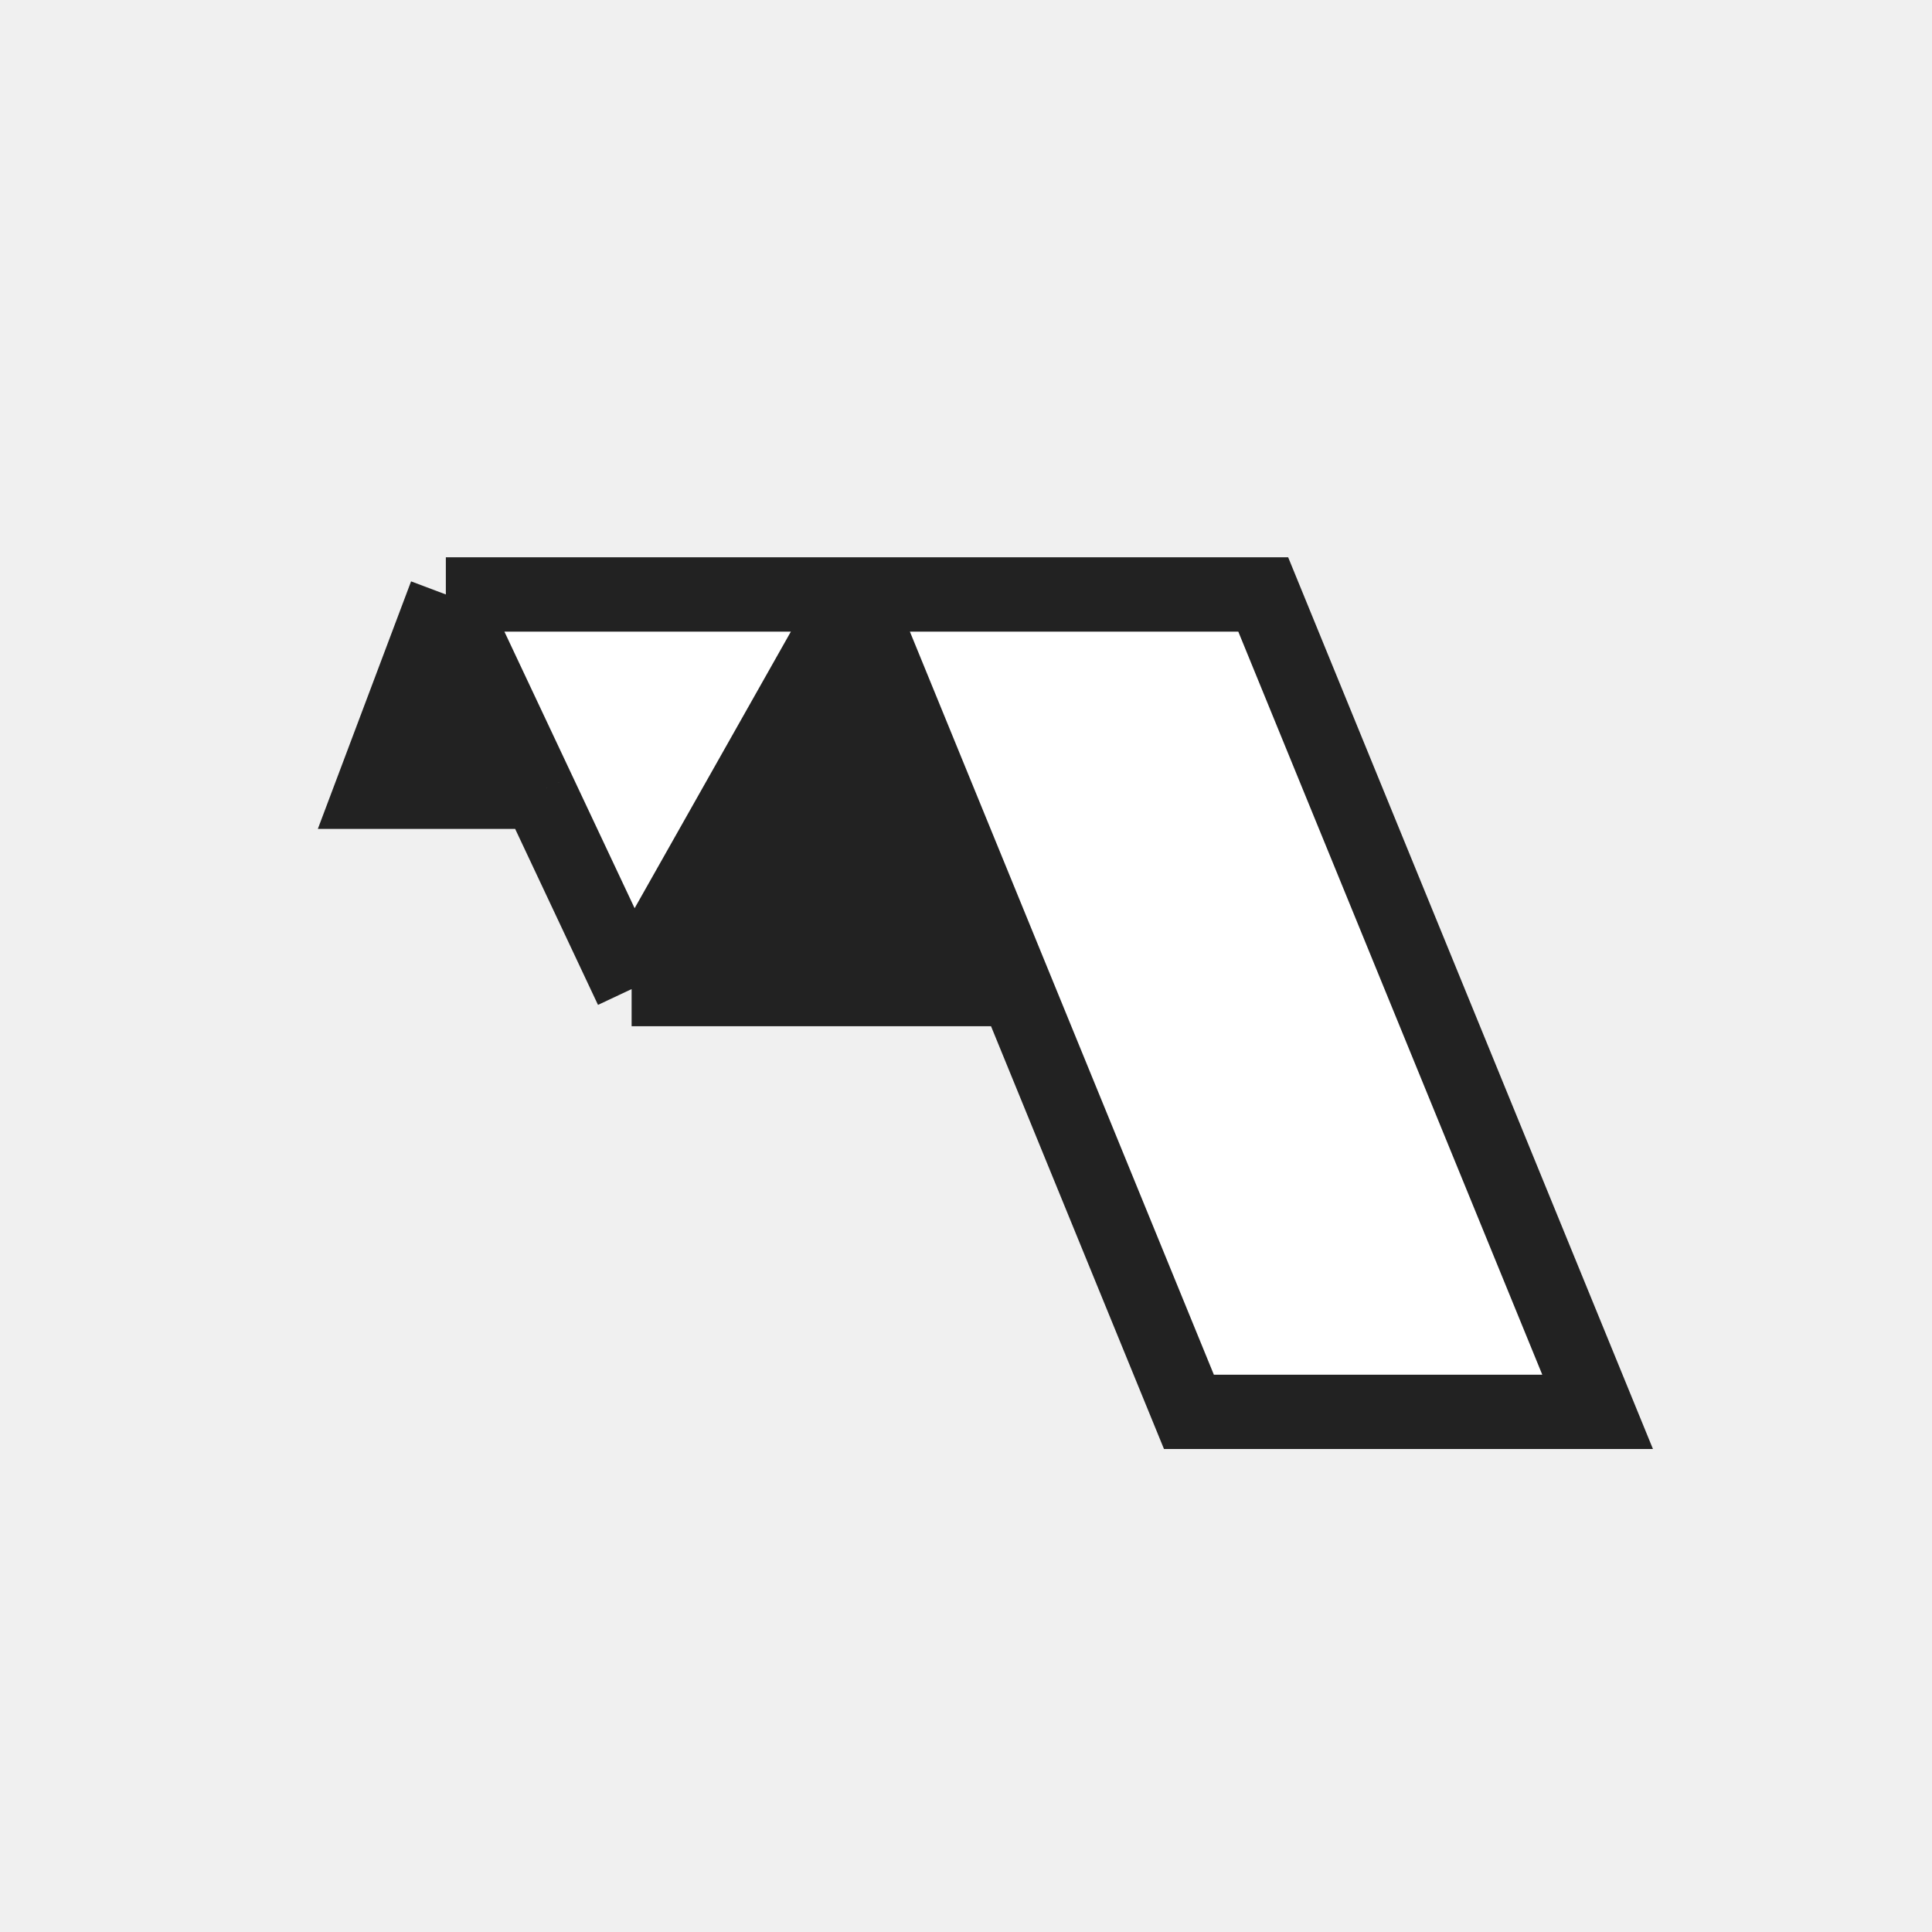
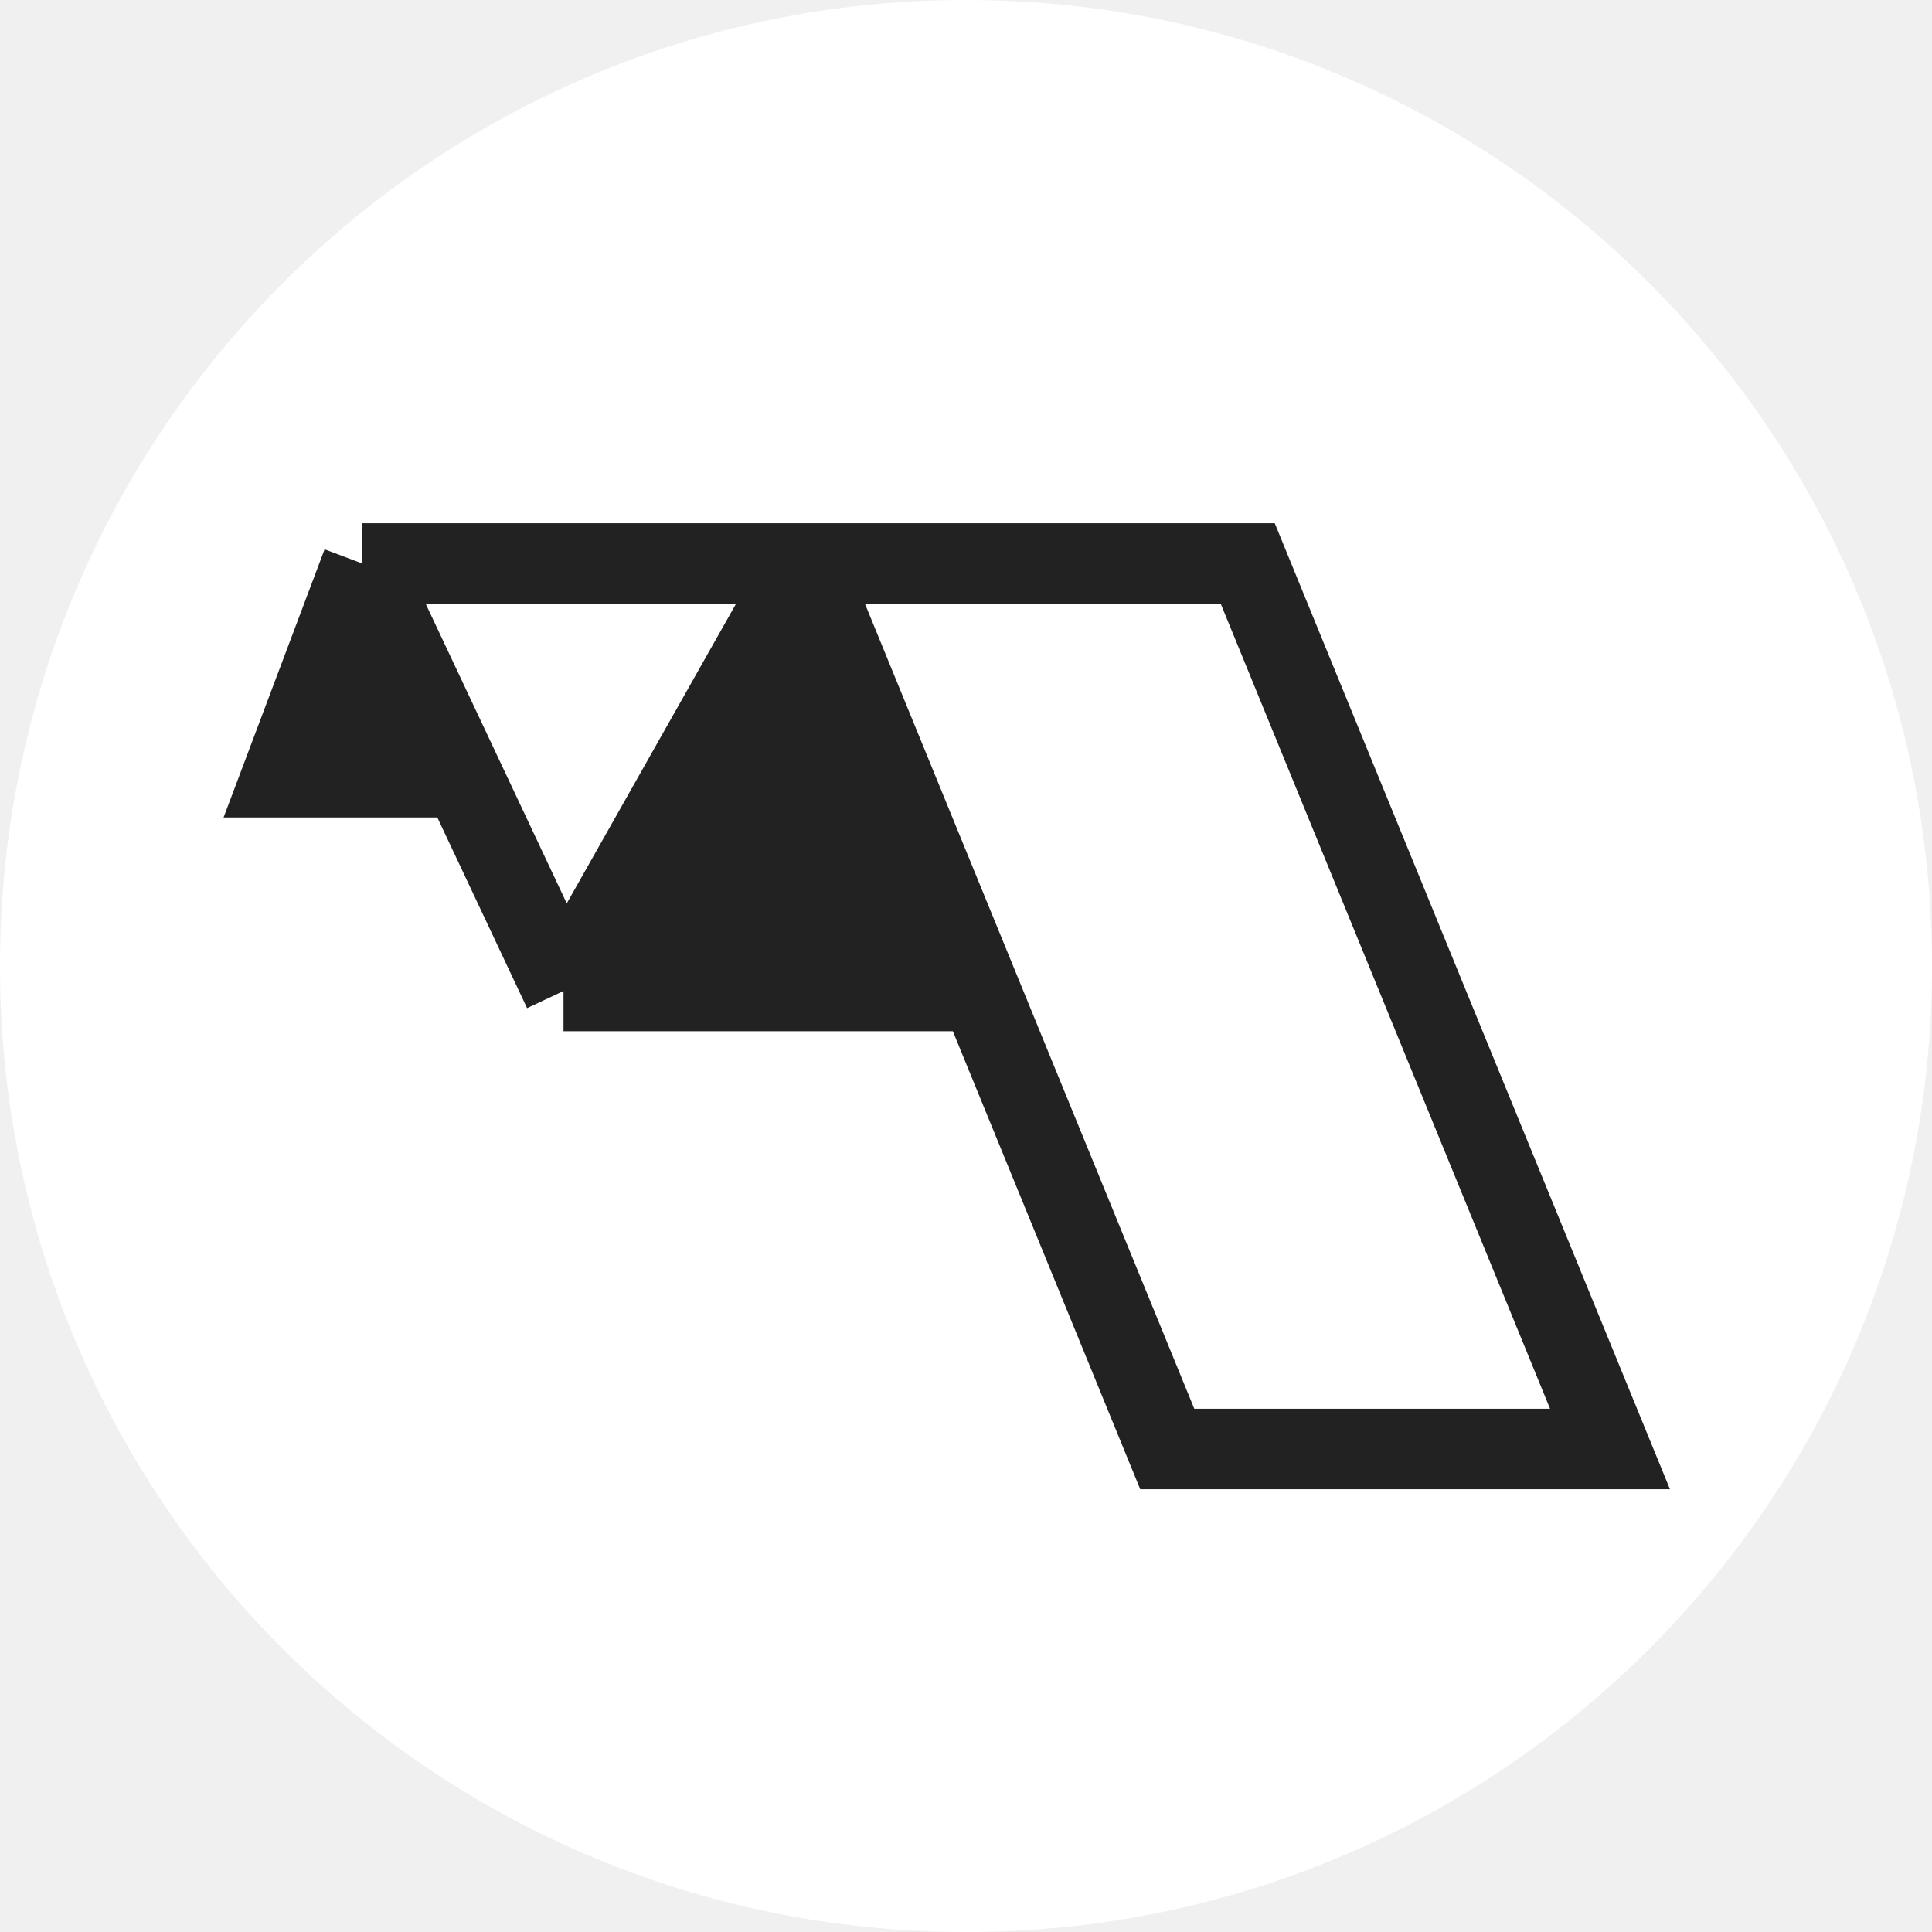
- <svg xmlns="http://www.w3.org/2000/svg" width="52" height="52" viewBox="0 0 52 52" fill="none">
-   <path d="M32 38H43L34 16H23L27.345 26.621L32 38Z" fill="white" />
-   <path d="M23 16H12L14.5 21.31L17 26.621L23 16Z" fill="white" />
-   <path d="M12 16L10 21.31H14.5L12 16Z" fill="#222222" />
-   <path d="M17 26.621H27.345L23 16L17 26.621Z" fill="#222222" />
-   <path d="M12 16L10 21.31H14.5M12 16H23M12 16L14.5 21.31M17 26.621L14.5 21.31M17 26.621H27.345M17 26.621L23 16M23 16H34L43 38H32L27.345 26.621M23 16L27.345 26.621" stroke="#222222" stroke-width="2" />
+ <svg xmlns="http://www.w3.org/2000/svg" width="48" height="48" viewBox="0 0 48 48" fill="none">
+   <rect width="48" height="48" rx="24" fill="white" />
+   <path d="M30 36H41L32 14H21L25.345 24.621L30 36Z" fill="white" />
+   <path d="M21 14H10L12.5 19.31L15 24.621L21 14Z" fill="white" />
+   <path d="M10 14L8 19.31H12.5L10 14Z" fill="#222222" />
+   <path d="M15 24.621H25.345L21 14L15 24.621Z" fill="#222222" />
+   <path d="M9 14L7 19.31H11.5M9 14H20M9 14L11.5 19.31M11.5 19.31L14 24.621M20 14L14 24.621M20 14H31L40 36H29L24.345 24.621M20 14L24.345 24.621M14 24.621H24.345" stroke="#222222" stroke-width="2" />
</svg>
